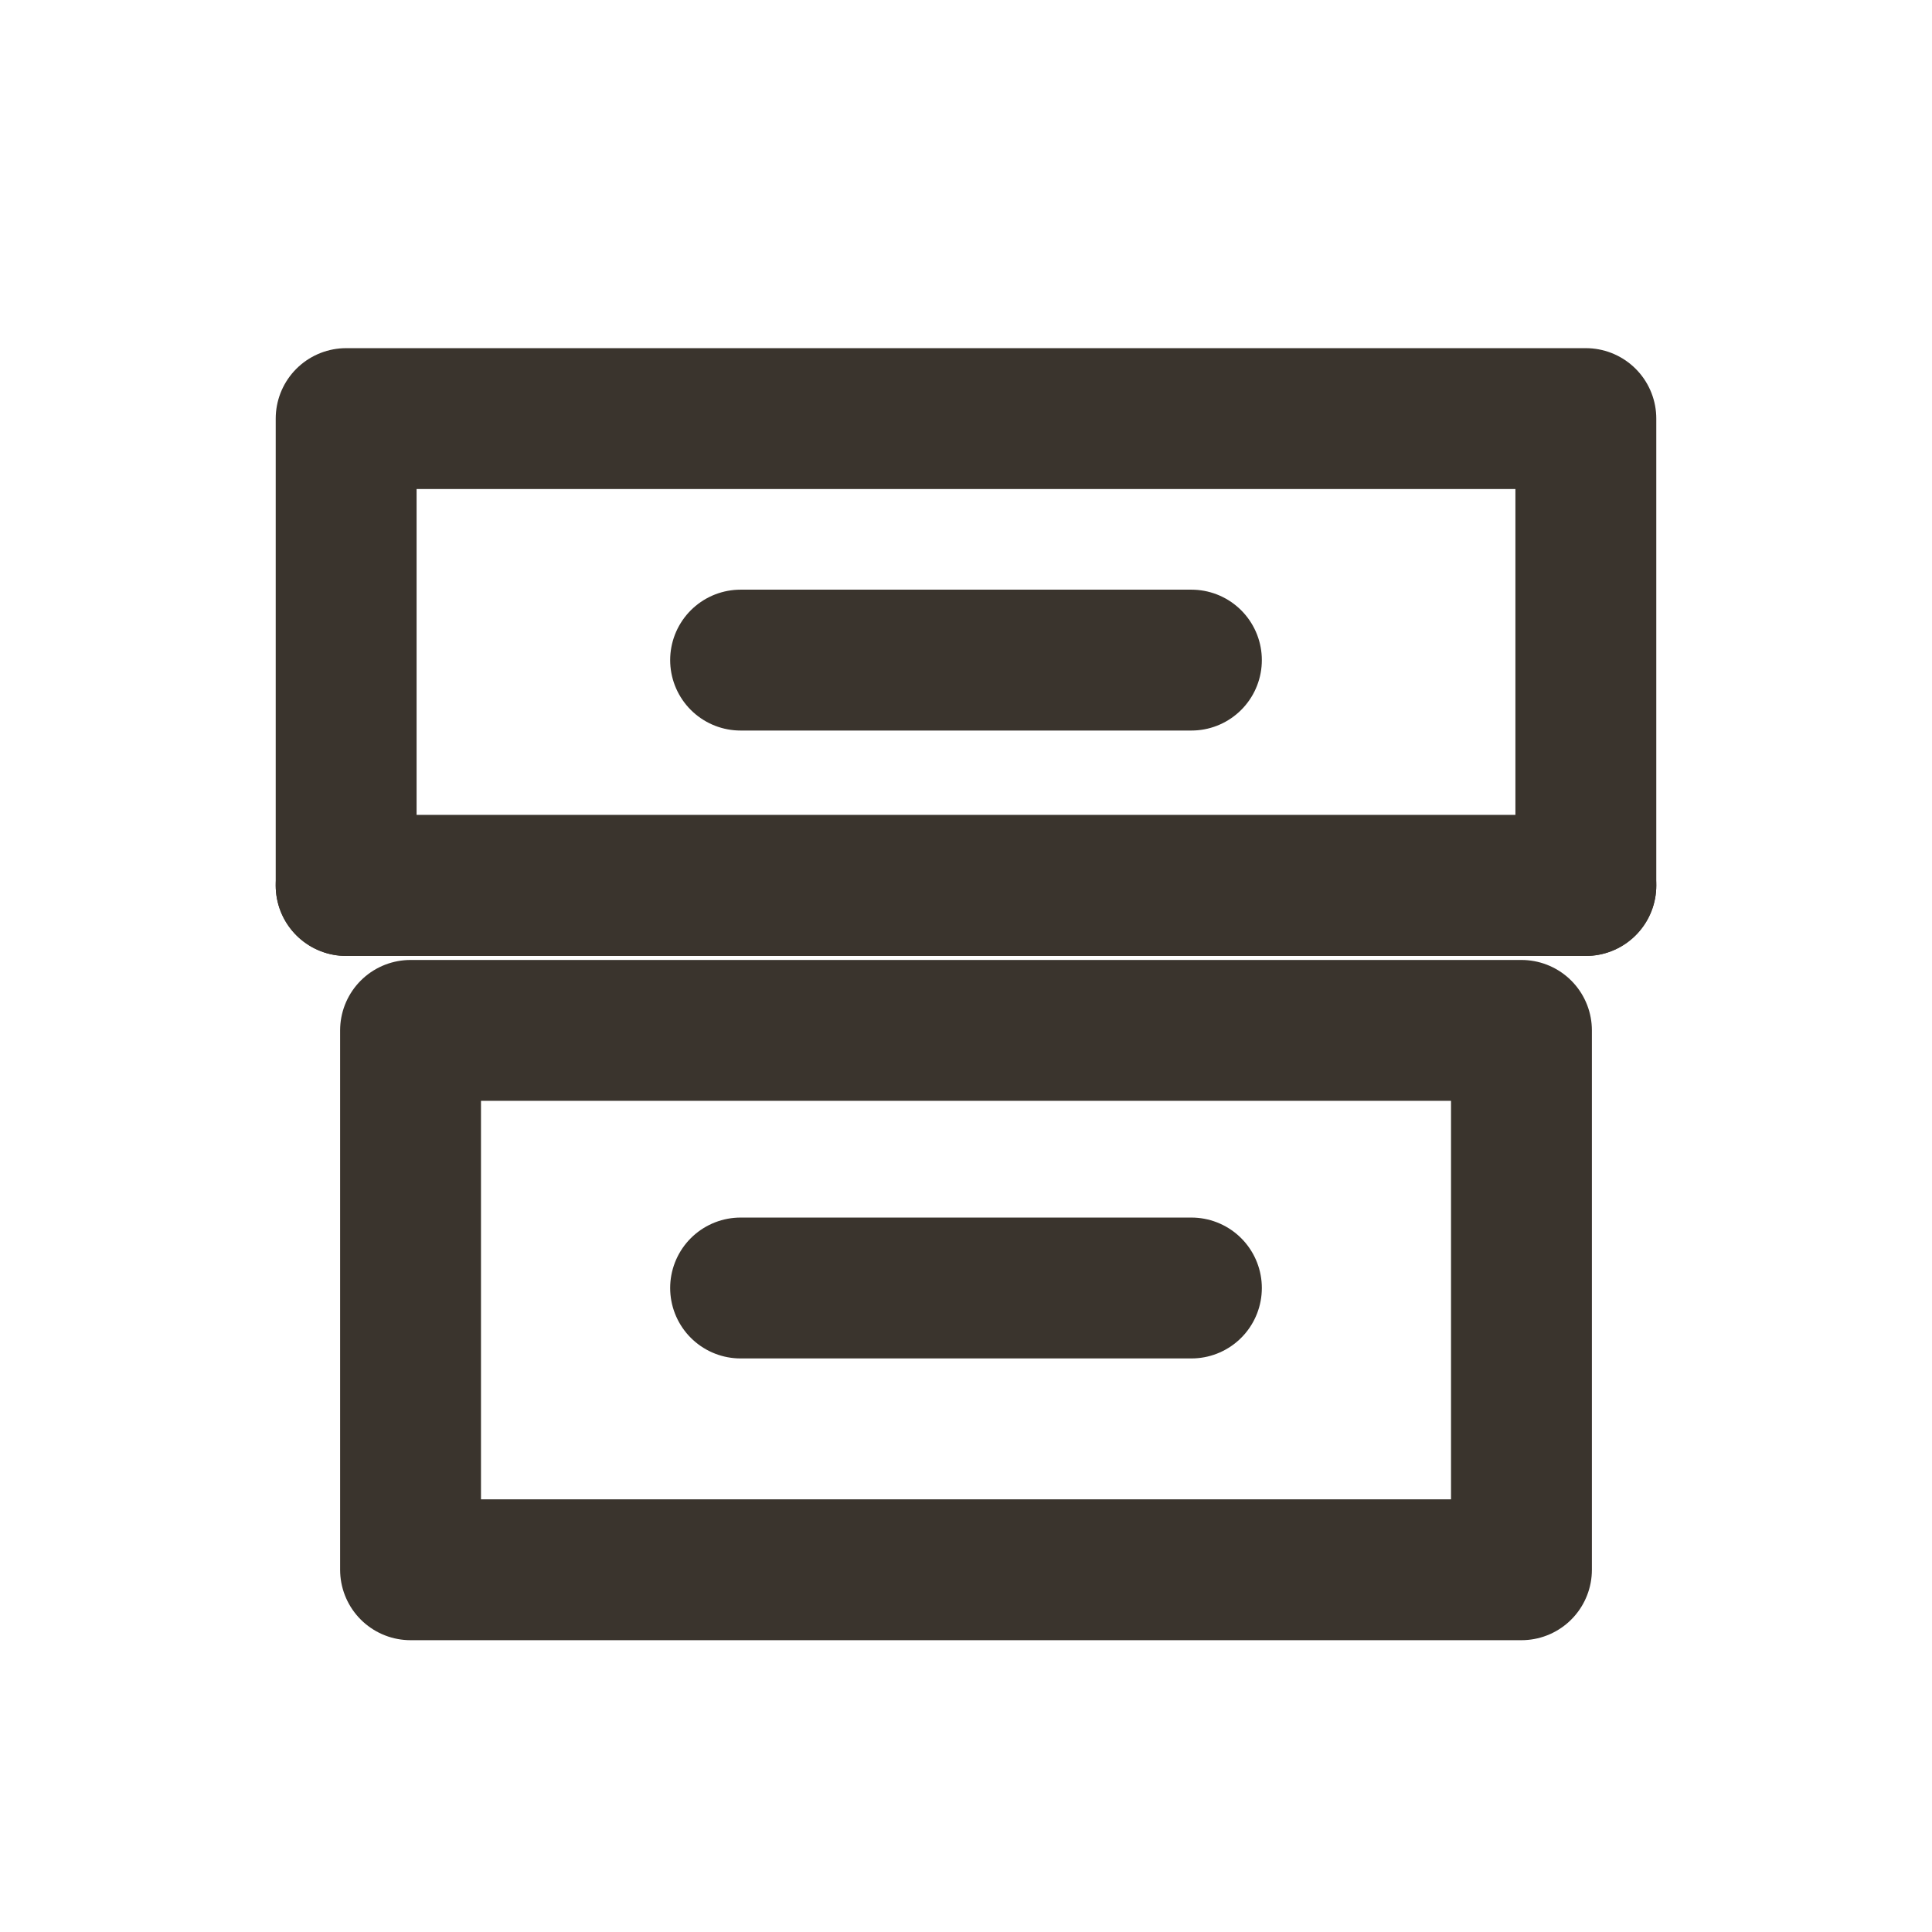
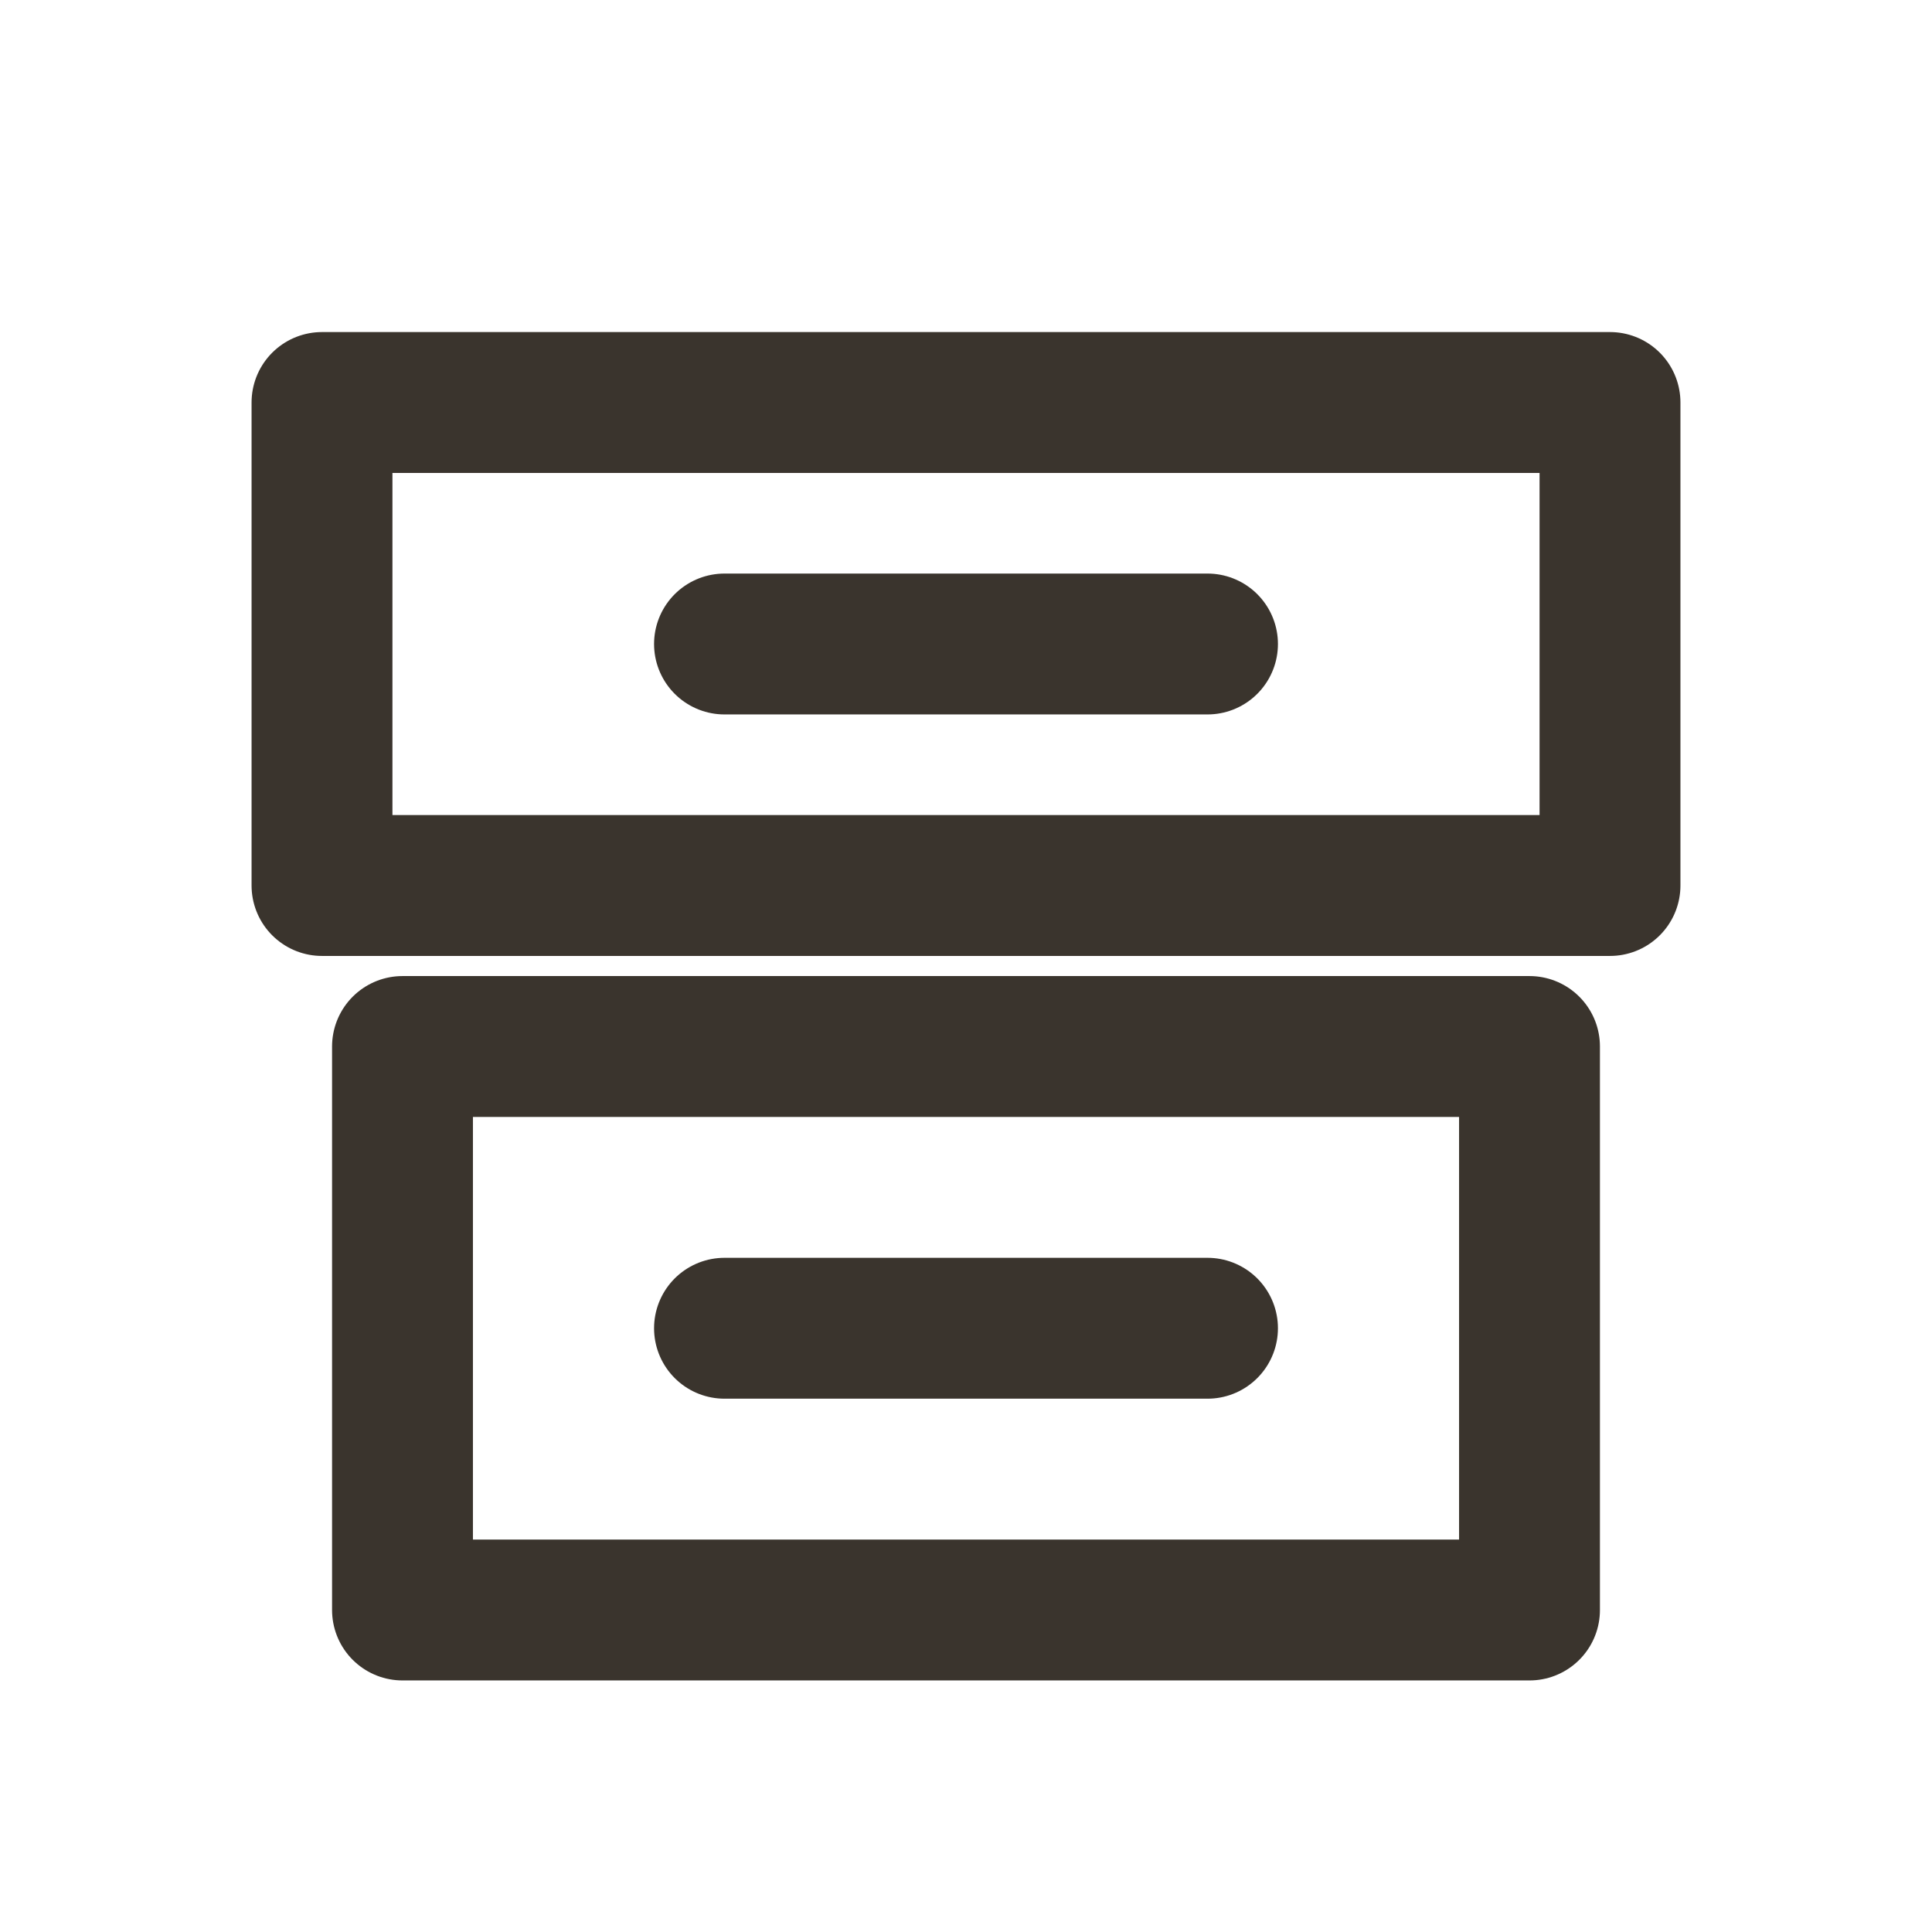
<svg xmlns="http://www.w3.org/2000/svg" viewBox="0 0 24 24" width="24" height="24" role="img" aria-label="SessionStorage" fill="none" stroke="#3A342D" stroke-width="1.75" stroke-linecap="round" stroke-linejoin="round">
-   <path d="M4.3 5.2 H19.7 V11 H4.3 Z M5.1 12.8 H18.9 V19.5 H5.1 Z" />
-   <path d="M9.2 8.2 H14.8 M9.2 16 H14.8 M4.3 11 H19.7" />
+   <path d="M4 5h16v6H4Z" />
+   <path d="M5 13h14v7H5Z" />
+   <path d="M9 8h6" />
+   <path d="M9 16.5h6" />
</svg>
